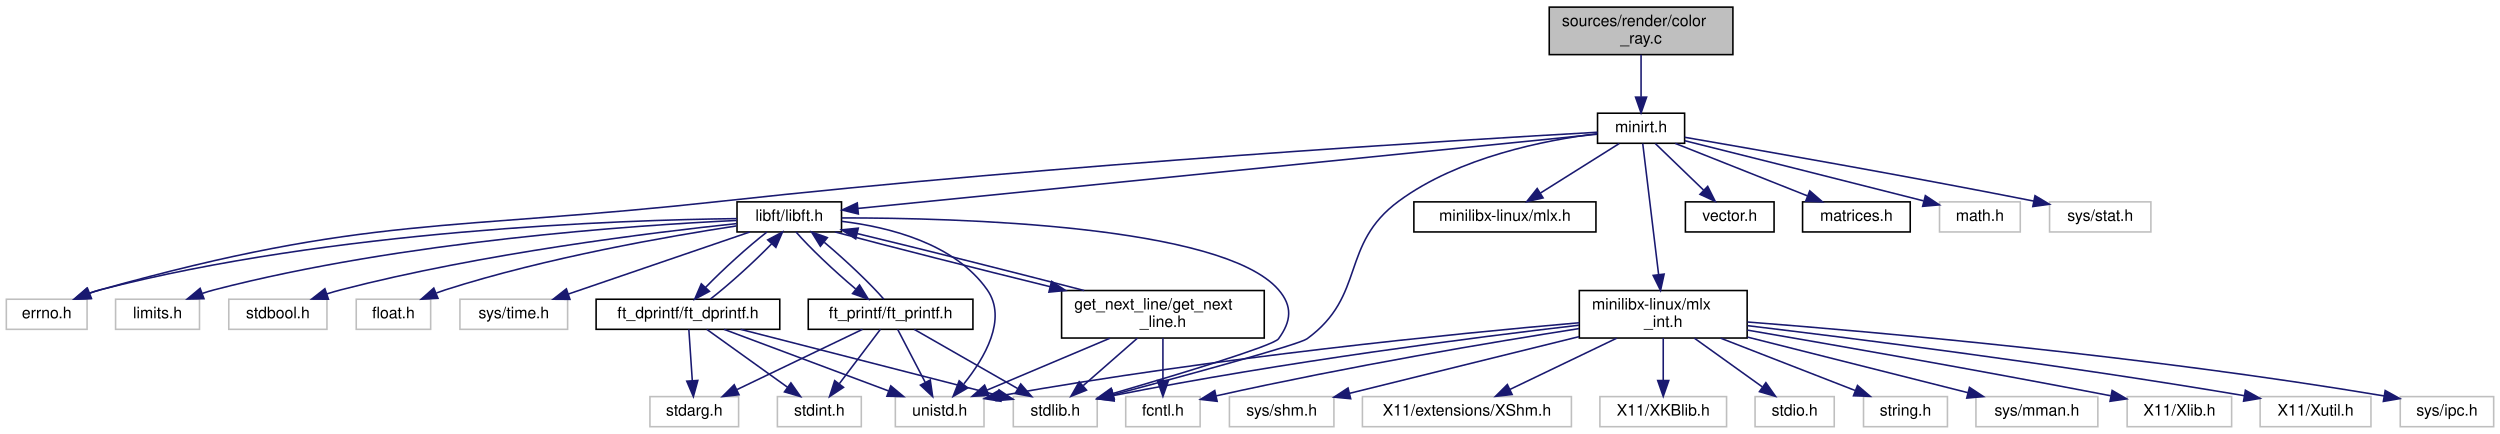
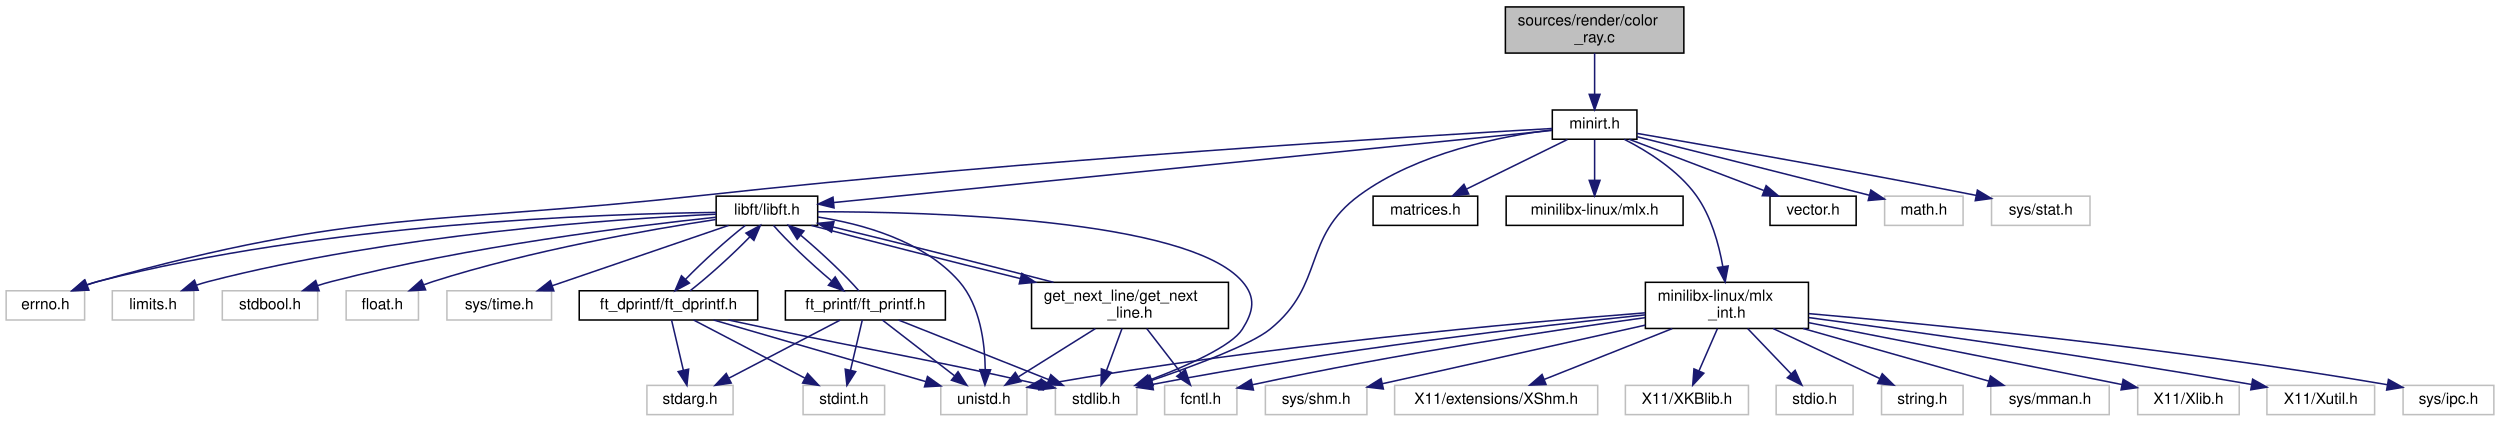
- <svg xmlns="http://www.w3.org/2000/svg" xmlns:xlink="http://www.w3.org/1999/xlink" width="1579pt" height="274pt" viewBox="0.00 0.00 1579.00 274.00">
+ <svg xmlns="http://www.w3.org/2000/svg" xmlns:xlink="http://www.w3.org/1999/xlink" width="1625pt" height="274pt" viewBox="0.00 0.00 1625.00 274.00">
  <g id="graph0" class="graph" transform="scale(1 1) rotate(0) translate(4 270)">
    <g id="node1" class="node">
      <g id="a_node1">
        <a xlink:title=" ">
          <polygon fill="#bfbfbf" stroke="black" points="974.5,-235.5 974.5,-265.5 1090.5,-265.5 1090.5,-235.5 974.5,-235.5" />
          <text text-anchor="start" x="982.5" y="-253.5" font-family="Helvetica,sans-Serif" font-size="10.00">sources/render/color</text>
          <text text-anchor="middle" x="1032.5" y="-242.5" font-family="Helvetica,sans-Serif" font-size="10.00">_ray.c</text>
        </a>
      </g>
    </g>
    <g id="node2" class="node">
      <g id="a_node2">
        <a xlink:href="minirt_8h.html" target="_top" xlink:title=" ">
          <polygon fill="none" stroke="black" points="1005,-179.5 1005,-198.5 1060,-198.5 1060,-179.5 1005,-179.5" />
          <text text-anchor="middle" x="1032.5" y="-186.5" font-family="Helvetica,sans-Serif" font-size="10.00">minirt.h</text>
        </a>
      </g>
    </g>
    <g id="edge1" class="edge">
      <path fill="none" stroke="midnightblue" d="M1032.5,-235.4C1032.5,-227.47 1032.5,-217.46 1032.5,-208.86" />
      <polygon fill="midnightblue" stroke="midnightblue" points="1036,-208.66 1032.5,-198.66 1029,-208.66 1036,-208.66" />
    </g>
    <g id="node3" class="node">
      <g id="a_node3">
        <a xlink:href="libft_8h.html" target="_top" xlink:title=" ">
          <polygon fill="none" stroke="black" points="461.5,-123.5 461.5,-142.5 527.5,-142.5 527.5,-123.5 461.5,-123.5" />
          <text text-anchor="middle" x="494.5" y="-130.5" font-family="Helvetica,sans-Serif" font-size="10.00">libft/libft.h</text>
        </a>
      </g>
    </g>
    <g id="edge2" class="edge">
      <path fill="none" stroke="midnightblue" d="M1004.71,-185.21C916.83,-176.39 644.52,-149.06 537.92,-138.36" />
      <polygon fill="midnightblue" stroke="midnightblue" points="538.13,-134.86 527.84,-137.35 537.44,-141.83 538.13,-134.86" />
    </g>
    <g id="node6" class="node">
      <g id="a_node6">
        <a xlink:title=" ">
          <polygon fill="none" stroke="#bfbfbf" points="0,-62 0,-81 51,-81 51,-62 0,-62" />
          <text text-anchor="middle" x="25.5" y="-69" font-family="Helvetica,sans-Serif" font-size="10.00">errno.h</text>
        </a>
      </g>
    </g>
    <g id="edge43" class="edge">
      <path fill="none" stroke="midnightblue" d="M1004.97,-186.49C921.59,-181.79 664.58,-166.31 452.5,-143 277.13,-123.72 229.43,-134.46 59.5,-87 57.21,-86.36 54.86,-85.6 52.53,-84.77" />
      <polygon fill="midnightblue" stroke="midnightblue" points="53.77,-81.49 43.18,-81.08 51.2,-88 53.77,-81.49" />
    </g>
    <g id="node9" class="node">
      <g id="a_node9">
        <a xlink:title=" ">
-           <polygon fill="none" stroke="#bfbfbf" points="636,-0.5 636,-19.5 689,-19.5 689,-0.5 636,-0.5" />
-           <text text-anchor="middle" x="662.5" y="-7.5" font-family="Helvetica,sans-Serif" font-size="10.00">stdlib.h</text>
+           <polygon fill="none" stroke="#bfbfbf" points="682,-0.5 682,-19.5 735,-19.5 735,-0.5 682,-0.5" />
+           <text text-anchor="middle" x="708.5" y="-7.5" font-family="Helvetica,sans-Serif" font-size="10.00">stdlib.h</text>
        </a>
      </g>
    </g>
    <g id="edge45" class="edge">
-       <path fill="none" stroke="midnightblue" d="M1004.85,-185.59C972.12,-181.53 917.3,-170.82 879.5,-143 842.07,-115.46 859.07,-83.35 821.5,-56 816.43,-52.31 744.17,-32.68 698.83,-20.6" />
-       <polygon fill="midnightblue" stroke="midnightblue" points="699.61,-17.19 689.04,-18 697.81,-23.95 699.61,-17.19" />
+       <path fill="none" stroke="midnightblue" d="M1004.85,-185.59C972.12,-181.53 917.3,-170.82 879.5,-143 842.07,-115.46 857.61,-85.25 821.5,-56 809.24,-46.07 772.81,-32.41 744.59,-22.75" />
+       <polygon fill="midnightblue" stroke="midnightblue" points="745.6,-19.39 735.01,-19.51 743.36,-26.03 745.6,-19.39" />
    </g>
    <g id="node17" class="node">
      <g id="a_node17">
-         <a xlink:href="mlx_8h.html" target="_top" xlink:title=" ">
-           <polygon fill="none" stroke="black" points="889,-123.5 889,-142.5 1004,-142.5 1004,-123.5 889,-123.5" />
-           <text text-anchor="middle" x="946.5" y="-130.5" font-family="Helvetica,sans-Serif" font-size="10.00">minilibx-linux/mlx.h</text>
+         <a xlink:href="matrices_8h.html" target="_top" xlink:title=" ">
+           <polygon fill="none" stroke="black" points="888.5,-123.5 888.5,-142.5 956.5,-142.5 956.5,-123.5 888.5,-123.5" />
+           <text text-anchor="middle" x="922.5" y="-130.5" font-family="Helvetica,sans-Serif" font-size="10.00">matrices.h</text>
        </a>
      </g>
    </g>
    <g id="edge27" class="edge">
-       <path fill="none" stroke="midnightblue" d="M1018.68,-179.32C1005.27,-170.9 984.68,-157.97 968.91,-148.07" />
-       <polygon fill="midnightblue" stroke="midnightblue" points="970.61,-145.01 960.28,-142.65 966.89,-150.94 970.61,-145.01" />
+       <path fill="none" stroke="midnightblue" d="M1014.83,-179.32C997.11,-170.62 969.6,-157.12 949.21,-147.11" />
+       <polygon fill="midnightblue" stroke="midnightblue" points="950.65,-143.92 940.13,-142.65 947.56,-150.2 950.65,-143.92" />
    </g>
    <g id="node18" class="node">
      <g id="a_node18">
+         <a xlink:href="mlx_8h.html" target="_top" xlink:title=" ">
+           <polygon fill="none" stroke="black" points="975,-123.5 975,-142.5 1090,-142.5 1090,-123.5 975,-123.5" />
+           <text text-anchor="middle" x="1032.5" y="-130.5" font-family="Helvetica,sans-Serif" font-size="10.00">minilibx-linux/mlx.h</text>
+         </a>
+       </g>
+     </g>
+     <g id="edge28" class="edge">
+       <path fill="none" stroke="midnightblue" d="M1032.5,-179.08C1032.5,-172.01 1032.5,-161.86 1032.5,-152.99" />
+       <polygon fill="midnightblue" stroke="midnightblue" points="1036,-152.75 1032.5,-142.75 1029,-152.75 1036,-152.75" />
+     </g>
+     <g id="node19" class="node">
+       <g id="a_node19">
        <a xlink:href="mlx__int_8h.html" target="_top" xlink:title=" ">
-           <polygon fill="none" stroke="black" points="993.5,-56.5 993.5,-86.5 1099.5,-86.5 1099.5,-56.5 993.5,-56.5" />
-           <text text-anchor="start" x="1001.5" y="-74.5" font-family="Helvetica,sans-Serif" font-size="10.00">minilibx-linux/mlx</text>
-           <text text-anchor="middle" x="1046.5" y="-63.5" font-family="Helvetica,sans-Serif" font-size="10.00">_int.h</text>
-         </a>
-       </g>
-     </g>
-     <g id="edge28" class="edge">
-       <path fill="none" stroke="midnightblue" d="M1033.55,-179.32C1035.66,-161.97 1040.44,-122.46 1043.57,-96.66" />
-       <polygon fill="midnightblue" stroke="midnightblue" points="1047.07,-96.89 1044.8,-86.55 1040.12,-96.05 1047.07,-96.89" />
-     </g>
-     <g id="node28" class="node">
-       <g id="a_node28">
-         <a xlink:href="vector_8h.html" target="_top" xlink:title=" ">
-           <polygon fill="none" stroke="black" points="1060.5,-123.5 1060.5,-142.5 1116.5,-142.5 1116.5,-123.5 1060.5,-123.5" />
-           <text text-anchor="middle" x="1088.5" y="-130.5" font-family="Helvetica,sans-Serif" font-size="10.00">vector.h</text>
-         </a>
-       </g>
-     </g>
-     <g id="edge41" class="edge">
-       <path fill="none" stroke="midnightblue" d="M1041.5,-179.32C1049.69,-171.42 1062.01,-159.55 1071.97,-149.94" />
-       <polygon fill="midnightblue" stroke="midnightblue" points="1074.57,-152.29 1079.34,-142.83 1069.71,-147.26 1074.57,-152.29" />
+           <polygon fill="none" stroke="black" points="1065.5,-56.5 1065.5,-86.5 1171.5,-86.5 1171.5,-56.5 1065.5,-56.5" />
+           <text text-anchor="start" x="1073.5" y="-74.5" font-family="Helvetica,sans-Serif" font-size="10.00">minilibx-linux/mlx</text>
+           <text text-anchor="middle" x="1118.5" y="-63.5" font-family="Helvetica,sans-Serif" font-size="10.00">_int.h</text>
+         </a>
+       </g>
+     </g>
+     <g id="edge29" class="edge">
+       <path fill="none" stroke="midnightblue" d="M1051.72,-179.47C1066.59,-171.92 1086.58,-159.54 1098.5,-143 1108.22,-129.51 1113.23,-111.42 1115.8,-96.94" />
+       <polygon fill="midnightblue" stroke="midnightblue" points="1119.31,-97.12 1117.33,-86.71 1112.39,-96.08 1119.31,-97.12" />
    </g>
    <g id="node29" class="node">
      <g id="a_node29">
-         <a xlink:href="matrices_8h.html" target="_top" xlink:title=" ">
-           <polygon fill="none" stroke="black" points="1134.5,-123.5 1134.5,-142.5 1202.5,-142.5 1202.5,-123.5 1134.5,-123.5" />
-           <text text-anchor="middle" x="1168.5" y="-130.5" font-family="Helvetica,sans-Serif" font-size="10.00">matrices.h</text>
+         <a xlink:href="vector_8h.html" target="_top" xlink:title=" ">
+           <polygon fill="none" stroke="black" points="1146.5,-123.5 1146.5,-142.5 1202.5,-142.5 1202.5,-123.5 1146.5,-123.5" />
+           <text text-anchor="middle" x="1174.5" y="-130.5" font-family="Helvetica,sans-Serif" font-size="10.00">vector.h</text>
        </a>
      </g>
    </g>
    <g id="edge42" class="edge">
-       <path fill="none" stroke="midnightblue" d="M1054.05,-179.44C1076.53,-170.52 1111.99,-156.44 1137.48,-146.32" />
-       <polygon fill="midnightblue" stroke="midnightblue" points="1139.05,-149.46 1147.05,-142.52 1136.47,-142.95 1139.05,-149.46" />
+       <path fill="none" stroke="midnightblue" d="M1055,-179.44C1078.58,-170.48 1115.82,-156.31 1142.46,-146.18" />
+       <polygon fill="midnightblue" stroke="midnightblue" points="1144,-149.34 1152.1,-142.52 1141.51,-142.8 1144,-149.34" />
    </g>
    <g id="node30" class="node">
      <g id="a_node30">
        <a xlink:title=" ">
          <polygon fill="none" stroke="#bfbfbf" points="1221,-123.5 1221,-142.5 1272,-142.5 1272,-123.5 1221,-123.5" />
          <text text-anchor="middle" x="1246.5" y="-130.5" font-family="Helvetica,sans-Serif" font-size="10.00">math.h</text>
        </a>
      </g>
    </g>
    <g id="edge44" class="edge">
      <path fill="none" stroke="midnightblue" d="M1060.11,-181.11C1093.43,-172.78 1151.4,-158.26 1210.94,-143.13" />
      <polygon fill="midnightblue" stroke="midnightblue" points="1212.06,-146.46 1220.89,-140.6 1210.34,-139.67 1212.06,-146.46" />
    </g>
    <g id="node31" class="node">
      <g id="a_node31">
        <a xlink:title=" ">
          <polygon fill="none" stroke="#bfbfbf" points="1290.5,-123.5 1290.5,-142.5 1354.5,-142.5 1354.5,-123.5 1290.5,-123.5" />
          <text text-anchor="middle" x="1322.5" y="-130.5" font-family="Helvetica,sans-Serif" font-size="10.00">sys/stat.h</text>
        </a>
      </g>
    </g>
    <g id="edge46" class="edge">
      <path fill="none" stroke="midnightblue" d="M1060.08,-183.29C1105.92,-175.39 1200.66,-158.79 1280.5,-143 1280.6,-142.98 1280.7,-142.96 1280.8,-142.94" />
      <polygon fill="midnightblue" stroke="midnightblue" points="1281.32,-146.41 1290.42,-140.98 1279.92,-139.55 1281.32,-146.41" />
    </g>
    <g id="node4" class="node">
      <g id="a_node4">
        <a xlink:title=" ">
          <polygon fill="none" stroke="#bfbfbf" points="69,-62 69,-81 122,-81 122,-62 69,-62" />
          <text text-anchor="middle" x="95.5" y="-69" font-family="Helvetica,sans-Serif" font-size="10.00">limits.h</text>
        </a>
      </g>
    </g>
    <g id="edge3" class="edge">
      <path fill="none" stroke="midnightblue" d="M461.43,-130.77C396.98,-127.73 250.46,-117.77 131.5,-87 128.99,-86.35 126.42,-85.57 123.86,-84.71" />
      <polygon fill="midnightblue" stroke="midnightblue" points="124.84,-81.34 114.25,-81.12 122.39,-87.89 124.84,-81.34" />
    </g>
    <g id="node5" class="node">
      <g id="a_node5">
        <a xlink:title=" ">
          <polygon fill="none" stroke="#bfbfbf" points="140.5,-62 140.5,-81 202.5,-81 202.5,-62 140.5,-62" />
          <text text-anchor="middle" x="171.5" y="-69" font-family="Helvetica,sans-Serif" font-size="10.00">stdbool.h</text>
        </a>
      </g>
    </g>
    <g id="edge4" class="edge">
      <path fill="none" stroke="midnightblue" d="M461.4,-128.8C408.14,-123.19 300.37,-109.95 211.5,-87 208.52,-86.23 205.45,-85.33 202.4,-84.36" />
      <polygon fill="midnightblue" stroke="midnightblue" points="203.45,-81.01 192.85,-81.09 201.18,-87.64 203.45,-81.01" />
    </g>
    <g id="edge5" class="edge">
      <path fill="none" stroke="midnightblue" d="M461.44,-131.93C387.95,-131.06 205.96,-124.88 59.5,-87 57.14,-86.39 54.73,-85.64 52.34,-84.81" />
      <polygon fill="midnightblue" stroke="midnightblue" points="53.38,-81.46 42.79,-81.06 50.82,-87.97 53.38,-81.46" />
    </g>
    <g id="node7" class="node">
      <g id="a_node7">
        <a xlink:title=" ">
          <polygon fill="none" stroke="#bfbfbf" points="221,-62 221,-81 268,-81 268,-62 221,-62" />
          <text text-anchor="middle" x="244.5" y="-69" font-family="Helvetica,sans-Serif" font-size="10.00">float.h</text>
        </a>
      </g>
    </g>
    <g id="edge6" class="edge">
      <path fill="none" stroke="midnightblue" d="M461.23,-127.32C418.16,-120.76 341.09,-107.32 277.5,-87 275.58,-86.39 273.62,-85.7 271.66,-84.96" />
      <polygon fill="midnightblue" stroke="midnightblue" points="272.63,-81.58 262.05,-81.02 269.97,-88.05 272.63,-81.58" />
    </g>
    <g id="node8" class="node">
      <g id="a_node8">
        <a xlink:title=" ">
          <polygon fill="none" stroke="#bfbfbf" points="286.5,-62 286.5,-81 354.5,-81 354.5,-62 286.5,-62" />
          <text text-anchor="middle" x="320.5" y="-69" font-family="Helvetica,sans-Serif" font-size="10.00">sys/time.h</text>
        </a>
      </g>
    </g>
    <g id="edge7" class="edge">
      <path fill="none" stroke="midnightblue" d="M469.57,-123.48C439.46,-113.18 388.67,-95.81 354.86,-84.25" />
      <polygon fill="midnightblue" stroke="midnightblue" points="355.98,-80.93 345.38,-81.01 353.71,-87.56 355.98,-80.93" />
    </g>
    <g id="edge8" class="edge">
-       <path fill="none" stroke="midnightblue" d="M527.57,-132.37C599.81,-132.39 768.08,-127.95 803.5,-87 812.51,-76.58 811.63,-67.13 803.5,-56 800.29,-51.6 739.5,-33.3 698.8,-21.43" />
-       <polygon fill="midnightblue" stroke="midnightblue" points="699.76,-18.07 689.18,-18.64 697.81,-24.79 699.76,-18.07" />
+       <path fill="none" stroke="midnightblue" d="M527.57,-132.37C599.81,-132.39 768.08,-127.95 803.5,-87 812.51,-76.58 810.87,-67.64 803.5,-56 796.51,-44.95 767.59,-32.18 743.48,-23.07" />
+       <polygon fill="midnightblue" stroke="midnightblue" points="744.45,-19.7 733.85,-19.53 742.03,-26.26 744.45,-19.7" />
    </g>
    <g id="node10" class="node">
      <g id="a_node10">
        <a xlink:title=" ">
-           <polygon fill="none" stroke="#bfbfbf" points="561.5,-0.5 561.5,-19.5 617.5,-19.5 617.5,-0.5 561.5,-0.5" />
-           <text text-anchor="middle" x="589.5" y="-7.5" font-family="Helvetica,sans-Serif" font-size="10.00">unistd.h</text>
+           <polygon fill="none" stroke="#bfbfbf" points="607.5,-0.5 607.5,-19.5 663.5,-19.5 663.5,-0.5 607.5,-0.5" />
+           <text text-anchor="middle" x="635.5" y="-7.5" font-family="Helvetica,sans-Serif" font-size="10.00">unistd.h</text>
        </a>
      </g>
    </g>
    <g id="edge9" class="edge">
-       <path fill="none" stroke="midnightblue" d="M527.63,-130.21C557.19,-126.64 598.88,-116.34 619.5,-87 632.44,-68.59 617.82,-43.82 604.84,-27.63" />
-       <polygon fill="midnightblue" stroke="midnightblue" points="607.14,-24.94 597.97,-19.62 601.82,-29.49 607.14,-24.94" />
+       <path fill="none" stroke="midnightblue" d="M527.67,-128.93C556.2,-124.49 596.33,-113.61 619.5,-87 633.17,-71.3 636.17,-46.9 636.4,-30" />
+       <polygon fill="midnightblue" stroke="midnightblue" points="639.89,-29.63 636.21,-19.7 632.89,-29.76 639.89,-29.63" />
    </g>
    <g id="node11" class="node">
      <g id="a_node11">
        <a xlink:href="ft__printf_8h.html" target="_top" xlink:title=" ">
          <polygon fill="none" stroke="black" points="506.5,-62 506.5,-81 610.5,-81 610.5,-62 506.5,-62" />
          <text text-anchor="middle" x="558.5" y="-69" font-family="Helvetica,sans-Serif" font-size="10.00">ft_printf/ft_printf.h</text>
        </a>
      </g>
    </g>
    <g id="edge10" class="edge">
      <path fill="none" stroke="midnightblue" d="M498.77,-123.48C506.8,-114.11 522.83,-98.88 536.41,-87.51" />
      <polygon fill="midnightblue" stroke="midnightblue" points="538.87,-90.02 544.45,-81.01 534.47,-84.57 538.87,-90.02" />
    </g>
    <g id="node14" class="node">
      <g id="a_node14">
        <a xlink:href="ft__dprintf_8h.html" target="_top" xlink:title=" ">
          <polygon fill="none" stroke="black" points="372.5,-62 372.5,-81 488.5,-81 488.5,-62 372.5,-62" />
          <text text-anchor="middle" x="430.5" y="-69" font-family="Helvetica,sans-Serif" font-size="10.00">ft_dprintf/ft_dprintf.h</text>
        </a>
      </g>
    </g>
    <g id="edge16" class="edge">
      <path fill="none" stroke="midnightblue" d="M480.43,-123.48C468.65,-114.37 452.53,-99.74 441.63,-88.48" />
      <polygon fill="midnightblue" stroke="midnightblue" points="444.1,-86 434.76,-81.01 438.95,-90.74 444.1,-86" />
    </g>
    <g id="node15" class="node">
      <g id="a_node15">
        <a xlink:href="get__next__line_8h.html" target="_top" xlink:title=" ">
          <polygon fill="none" stroke="black" points="666.5,-56.5 666.5,-86.5 794.5,-86.5 794.5,-56.5 666.5,-56.5" />
          <text text-anchor="start" x="674.5" y="-74.5" font-family="Helvetica,sans-Serif" font-size="10.00">get_next_line/get_next</text>
          <text text-anchor="middle" x="730.5" y="-63.5" font-family="Helvetica,sans-Serif" font-size="10.00">_line.h</text>
        </a>
      </g>
    </g>
    <g id="edge22" class="edge">
      <path fill="none" stroke="midnightblue" d="M523.41,-123.48C557.08,-114.49 613.65,-100.13 659.21,-88.93" />
      <polygon fill="midnightblue" stroke="midnightblue" points="660.17,-92.3 669.05,-86.52 658.5,-85.5 660.17,-92.3" />
    </g>
    <g id="edge15" class="edge">
      <path fill="none" stroke="midnightblue" d="M554.24,-81.01C546.22,-90.37 530.2,-105.59 516.62,-116.97" />
      <polygon fill="midnightblue" stroke="midnightblue" points="514.15,-114.47 508.57,-123.48 518.55,-119.91 514.15,-114.47" />
    </g>
    <g id="edge12" class="edge">
-       <path fill="none" stroke="midnightblue" d="M573.4,-61.98C590.47,-52.21 618.66,-36.08 638.76,-24.58" />
-       <polygon fill="midnightblue" stroke="midnightblue" points="640.69,-27.51 647.63,-19.51 637.21,-21.44 640.69,-27.51" />
+       <path fill="none" stroke="midnightblue" d="M579.99,-61.98C605.61,-51.81 648.61,-34.76 677.74,-23.2" />
+       <polygon fill="midnightblue" stroke="midnightblue" points="679.04,-26.45 687.05,-19.51 676.46,-19.94 679.04,-26.45" />
    </g>
    <g id="edge11" class="edge">
-       <path fill="none" stroke="midnightblue" d="M562.94,-61.98C567.45,-53.32 574.57,-39.65 580.31,-28.65" />
-       <polygon fill="midnightblue" stroke="midnightblue" points="583.55,-29.99 585.07,-19.51 577.34,-26.76 583.55,-29.99" />
+       <path fill="none" stroke="midnightblue" d="M569.53,-61.98C581.77,-52.52 601.73,-37.1 616.49,-25.69" />
+       <polygon fill="midnightblue" stroke="midnightblue" points="618.72,-28.39 624.49,-19.51 614.44,-22.85 618.72,-28.39" />
    </g>
    <g id="node12" class="node">
      <g id="a_node12">
        <a xlink:title=" ">
-           <polygon fill="none" stroke="#bfbfbf" points="406.5,-0.5 406.5,-19.5 462.5,-19.5 462.5,-0.5 406.5,-0.5" />
-           <text text-anchor="middle" x="434.5" y="-7.5" font-family="Helvetica,sans-Serif" font-size="10.00">stdarg.h</text>
+           <polygon fill="none" stroke="#bfbfbf" points="416.5,-0.5 416.5,-19.5 472.5,-19.5 472.5,-0.5 416.5,-0.5" />
+           <text text-anchor="middle" x="444.5" y="-7.5" font-family="Helvetica,sans-Serif" font-size="10.00">stdarg.h</text>
        </a>
      </g>
    </g>
    <g id="edge13" class="edge">
-       <path fill="none" stroke="midnightblue" d="M540.73,-61.98C520.02,-52.03 485.55,-35.49 461.51,-23.96" />
-       <polygon fill="midnightblue" stroke="midnightblue" points="462.76,-20.68 452.23,-19.51 459.73,-26.99 462.76,-20.68" />
+       <path fill="none" stroke="midnightblue" d="M542.17,-61.98C523.29,-52.12 491.99,-35.79 469.92,-24.27" />
+       <polygon fill="midnightblue" stroke="midnightblue" points="471.29,-21.03 460.8,-19.51 468.05,-27.24 471.29,-21.03" />
    </g>
    <g id="node13" class="node">
      <g id="a_node13">
        <a xlink:title=" ">
-           <polygon fill="none" stroke="#bfbfbf" points="487,-0.5 487,-19.5 540,-19.5 540,-0.5 487,-0.5" />
-           <text text-anchor="middle" x="513.5" y="-7.5" font-family="Helvetica,sans-Serif" font-size="10.00">stdint.h</text>
+           <polygon fill="none" stroke="#bfbfbf" points="518,-0.5 518,-19.5 571,-19.5 571,-0.5 518,-0.5" />
+           <text text-anchor="middle" x="544.5" y="-7.5" font-family="Helvetica,sans-Serif" font-size="10.00">stdint.h</text>
        </a>
      </g>
    </g>
    <g id="edge14" class="edge">
-       <path fill="none" stroke="midnightblue" d="M552.05,-61.98C545.3,-53.05 534.53,-38.81 526.09,-27.64" />
-       <polygon fill="midnightblue" stroke="midnightblue" points="528.76,-25.37 519.94,-19.51 523.18,-29.6 528.76,-25.37" />
+       <path fill="none" stroke="midnightblue" d="M556.49,-61.98C554.5,-53.49 551.37,-40.2 548.81,-29.32" />
+       <polygon fill="midnightblue" stroke="midnightblue" points="552.2,-28.44 546.5,-19.51 545.39,-30.04 552.2,-28.44" />
    </g>
    <g id="edge21" class="edge">
      <path fill="none" stroke="midnightblue" d="M444.55,-81.01C456.32,-90.1 472.45,-104.74 483.35,-116" />
      <polygon fill="midnightblue" stroke="midnightblue" points="480.88,-118.49 490.23,-123.48 486.04,-113.75 480.88,-118.49" />
    </g>
    <g id="edge18" class="edge">
-       <path fill="none" stroke="midnightblue" d="M463.74,-61.98C506.75,-50.94 581.43,-31.79 625.98,-20.37" />
-       <polygon fill="midnightblue" stroke="midnightblue" points="627,-23.72 635.81,-17.84 625.26,-16.94 627,-23.72" />
+       <path fill="none" stroke="midnightblue" d="M469.46,-62C478.65,-60.01 488.42,-57.92 497.5,-56 572.16,-40.24 593.43,-37.81 671.93,-20.05" />
+       <polygon fill="midnightblue" stroke="midnightblue" points="672.82,-23.44 681.79,-17.81 671.27,-16.61 672.82,-23.44" />
    </g>
    <g id="edge17" class="edge">
-       <path fill="none" stroke="midnightblue" d="M453.28,-61.98C480.55,-51.77 526.41,-34.61 557.3,-23.05" />
-       <polygon fill="midnightblue" stroke="midnightblue" points="558.62,-26.29 566.76,-19.51 556.17,-19.74 558.62,-26.29" />
+       <path fill="none" stroke="midnightblue" d="M459.87,-61.98C496.21,-51.43 558.12,-33.46 597.89,-21.92" />
+       <polygon fill="midnightblue" stroke="midnightblue" points="598.87,-25.28 607.5,-19.13 596.92,-18.55 598.87,-25.28" />
    </g>
    <g id="edge19" class="edge">
-       <path fill="none" stroke="midnightblue" d="M431.07,-61.98C431.64,-53.58 432.52,-40.48 433.25,-29.66" />
-       <polygon fill="midnightblue" stroke="midnightblue" points="436.75,-29.72 433.93,-19.51 429.76,-29.25 436.75,-29.72" />
+       <path fill="none" stroke="midnightblue" d="M432.51,-61.98C434.5,-53.49 437.63,-40.2 440.19,-29.32" />
+       <polygon fill="midnightblue" stroke="midnightblue" points="443.61,-30.04 442.5,-19.51 436.8,-28.44 443.61,-30.04" />
    </g>
    <g id="edge20" class="edge">
-       <path fill="none" stroke="midnightblue" d="M442.39,-61.98C455.7,-52.43 477.5,-36.81 493.46,-25.37" />
-       <polygon fill="midnightblue" stroke="midnightblue" points="495.54,-28.18 501.63,-19.51 491.46,-22.49 495.54,-28.18" />
+       <path fill="none" stroke="midnightblue" d="M446.83,-61.98C465.71,-52.12 497.01,-35.79 519.08,-24.27" />
+       <polygon fill="midnightblue" stroke="midnightblue" points="520.95,-27.24 528.2,-19.51 517.71,-21.03 520.95,-27.24" />
    </g>
    <g id="edge26" class="edge">
      <path fill="none" stroke="midnightblue" d="M680.79,-86.5C638.27,-97.58 577.83,-112.76 537.38,-122.48" />
      <polygon fill="midnightblue" stroke="midnightblue" points="536.47,-119.1 527.55,-124.82 538.09,-125.91 536.47,-119.1" />
    </g>
    <g id="edge24" class="edge">
-       <path fill="none" stroke="midnightblue" d="M714.38,-56.4C704.1,-47.4 690.75,-35.72 680.17,-26.47" />
-       <polygon fill="midnightblue" stroke="midnightblue" points="682.23,-23.61 672.39,-19.66 677.62,-28.88 682.23,-23.61" />
+       <path fill="none" stroke="midnightblue" d="M725.29,-56.4C722.29,-48.29 718.49,-38.01 715.26,-29.28" />
+       <polygon fill="midnightblue" stroke="midnightblue" points="718.45,-27.82 711.7,-19.66 711.89,-30.25 718.45,-27.82" />
    </g>
    <g id="edge25" class="edge">
-       <path fill="none" stroke="midnightblue" d="M697.08,-56.4C673.53,-46.46 642.26,-33.26 619.51,-23.66" />
-       <polygon fill="midnightblue" stroke="midnightblue" points="620.59,-20.32 610.02,-19.66 617.87,-26.77 620.59,-20.32" />
+       <path fill="none" stroke="midnightblue" d="M707.99,-56.4C692.9,-46.95 673.11,-34.56 658.03,-25.11" />
+       <polygon fill="midnightblue" stroke="midnightblue" points="659.66,-22 649.32,-19.66 655.94,-27.93 659.66,-22" />
    </g>
    <g id="node16" class="node">
      <g id="a_node16">
        <a xlink:title=" ">
-           <polygon fill="none" stroke="#bfbfbf" points="707,-0.5 707,-19.5 754,-19.5 754,-0.5 707,-0.5" />
-           <text text-anchor="middle" x="730.5" y="-7.5" font-family="Helvetica,sans-Serif" font-size="10.00">fcntl.h</text>
+           <polygon fill="none" stroke="#bfbfbf" points="753,-0.5 753,-19.5 800,-19.5 800,-0.5 753,-0.5" />
+           <text text-anchor="middle" x="776.5" y="-7.5" font-family="Helvetica,sans-Serif" font-size="10.00">fcntl.h</text>
        </a>
      </g>
    </g>
    <g id="edge23" class="edge">
-       <path fill="none" stroke="midnightblue" d="M730.5,-56.4C730.5,-48.47 730.5,-38.46 730.5,-29.86" />
-       <polygon fill="midnightblue" stroke="midnightblue" points="734,-29.66 730.5,-19.66 727,-29.66 734,-29.66" />
-     </g>
-     <g id="edge29" class="edge">
-       <path fill="none" stroke="midnightblue" d="M993.28,-64.61C926.59,-56.83 808.66,-41.75 699.08,-20.15" />
-       <polygon fill="midnightblue" stroke="midnightblue" points="699.68,-16.7 689.18,-18.18 698.31,-23.57 699.68,-16.7" />
-     </g>
-     <g id="edge32" class="edge">
-       <path fill="none" stroke="midnightblue" d="M993.49,-66.16C915.4,-59.33 764.76,-44.44 627.56,-20" />
-       <polygon fill="midnightblue" stroke="midnightblue" points="628.17,-16.56 617.71,-18.23 626.93,-23.45 628.17,-16.56" />
+       <path fill="none" stroke="midnightblue" d="M741.4,-56.4C748.09,-47.75 756.68,-36.64 763.68,-27.58" />
+       <polygon fill="midnightblue" stroke="midnightblue" points="766.46,-29.71 769.81,-19.66 760.92,-25.43 766.46,-29.71" />
+     </g>
+     <g id="edge30" class="edge">
+       <path fill="none" stroke="midnightblue" d="M1065.39,-65.34C994.43,-58.01 864.64,-43.06 745.22,-20.16" />
+       <polygon fill="midnightblue" stroke="midnightblue" points="745.66,-16.68 735.18,-18.21 744.33,-23.55 745.66,-16.68" />
    </g>
    <g id="edge33" class="edge">
-       <path fill="none" stroke="midnightblue" d="M993.28,-62.46C938.3,-53.83 849.85,-39.04 764.13,-19.97" />
-       <polygon fill="midnightblue" stroke="midnightblue" points="764.75,-16.52 754.23,-17.74 763.22,-23.35 764.75,-16.52" />
-     </g>
-     <g id="node19" class="node">
-       <g id="a_node19">
-         <a xlink:title=" ">
-           <polygon fill="none" stroke="#bfbfbf" points="1104.5,-0.5 1104.5,-19.5 1154.5,-19.5 1154.5,-0.5 1104.5,-0.5" />
-           <text text-anchor="middle" x="1129.5" y="-7.5" font-family="Helvetica,sans-Serif" font-size="10.00">stdio.h</text>
-         </a>
-       </g>
-     </g>
-     <g id="edge30" class="edge">
-       <path fill="none" stroke="midnightblue" d="M1066.17,-56.4C1079.1,-47.13 1095.99,-35.03 1109.07,-25.65" />
-       <polygon fill="midnightblue" stroke="midnightblue" points="1111.33,-28.33 1117.42,-19.66 1107.26,-22.64 1111.33,-28.33" />
+       <path fill="none" stroke="midnightblue" d="M1065.32,-66.66C983.28,-60.25 820.8,-45.67 673.81,-20.03" />
+       <polygon fill="midnightblue" stroke="midnightblue" points="674.16,-16.54 663.7,-18.25 672.94,-23.43 674.16,-16.54" />
+     </g>
+     <g id="edge34" class="edge">
+       <path fill="none" stroke="midnightblue" d="M1065.42,-63.54C1005.66,-55.32 905.53,-40.41 810.04,-19.92" />
+       <polygon fill="midnightblue" stroke="midnightblue" points="810.73,-16.49 800.22,-17.79 809.25,-23.33 810.73,-16.49" />
    </g>
    <g id="node20" class="node">
      <g id="a_node20">
        <a xlink:title=" ">
-           <polygon fill="none" stroke="#bfbfbf" points="1173,-0.5 1173,-19.5 1226,-19.5 1226,-0.5 1173,-0.5" />
-           <text text-anchor="middle" x="1199.5" y="-7.5" font-family="Helvetica,sans-Serif" font-size="10.00">string.h</text>
+           <polygon fill="none" stroke="#bfbfbf" points="1150.5,-0.5 1150.5,-19.5 1200.5,-19.5 1200.5,-0.5 1150.5,-0.5" />
+           <text text-anchor="middle" x="1175.5" y="-7.5" font-family="Helvetica,sans-Serif" font-size="10.00">stdio.h</text>
        </a>
      </g>
    </g>
    <g id="edge31" class="edge">
-       <path fill="none" stroke="midnightblue" d="M1082.76,-56.4C1108.54,-46.37 1142.86,-33.03 1167.6,-23.4" />
-       <polygon fill="midnightblue" stroke="midnightblue" points="1169.19,-26.54 1177.24,-19.66 1166.65,-20.02 1169.19,-26.54" />
+       <path fill="none" stroke="midnightblue" d="M1132.01,-56.4C1140.46,-47.58 1151.38,-36.18 1160.16,-27.02" />
+       <polygon fill="midnightblue" stroke="midnightblue" points="1162.82,-29.3 1167.21,-19.66 1157.76,-24.46 1162.82,-29.3" />
    </g>
    <g id="node21" class="node">
      <g id="a_node21">
        <a xlink:title=" ">
-           <polygon fill="none" stroke="#bfbfbf" points="1244,-0.5 1244,-19.5 1321,-19.5 1321,-0.5 1244,-0.5" />
-           <text text-anchor="middle" x="1282.5" y="-7.5" font-family="Helvetica,sans-Serif" font-size="10.00">sys/mman.h</text>
-         </a>
-       </g>
-     </g>
-     <g id="edge34" class="edge">
-       <path fill="none" stroke="midnightblue" d="M1099.76,-57.07C1141.78,-46.48 1199.66,-31.88 1238.95,-21.98" />
-       <polygon fill="midnightblue" stroke="midnightblue" points="1239.92,-25.35 1248.76,-19.51 1238.21,-18.56 1239.92,-25.35" />
+           <polygon fill="none" stroke="#bfbfbf" points="1219,-0.5 1219,-19.5 1272,-19.5 1272,-0.5 1219,-0.5" />
+           <text text-anchor="middle" x="1245.5" y="-7.5" font-family="Helvetica,sans-Serif" font-size="10.00">string.h</text>
+         </a>
+       </g>
+     </g>
+     <g id="edge32" class="edge">
+       <path fill="none" stroke="midnightblue" d="M1148.6,-56.4C1169.62,-46.55 1197.47,-33.5 1217.92,-23.92" />
+       <polygon fill="midnightblue" stroke="midnightblue" points="1219.45,-27.07 1227.02,-19.66 1216.48,-20.73 1219.45,-27.07" />
    </g>
    <g id="node22" class="node">
      <g id="a_node22">
        <a xlink:title=" ">
-           <polygon fill="none" stroke="#bfbfbf" points="1339.5,-0.5 1339.5,-19.5 1405.5,-19.5 1405.5,-0.5 1339.5,-0.5" />
-           <text text-anchor="middle" x="1372.5" y="-7.5" font-family="Helvetica,sans-Serif" font-size="10.00">X11/Xlib.h</text>
+           <polygon fill="none" stroke="#bfbfbf" points="1290,-0.5 1290,-19.5 1367,-19.5 1367,-0.5 1290,-0.5" />
+           <text text-anchor="middle" x="1328.5" y="-7.5" font-family="Helvetica,sans-Serif" font-size="10.00">sys/mman.h</text>
        </a>
      </g>
    </g>
    <g id="edge35" class="edge">
-       <path fill="none" stroke="midnightblue" d="M1099.53,-61.52C1154.35,-52.13 1242.66,-36.7 1329.19,-20.01" />
-       <polygon fill="midnightblue" stroke="midnightblue" points="1330.03,-23.41 1339.19,-18.07 1328.7,-16.54 1330.03,-23.41" />
+       <path fill="none" stroke="midnightblue" d="M1168,-56.47C1204.86,-46.03 1254.53,-31.96 1288.81,-22.25" />
+       <polygon fill="midnightblue" stroke="midnightblue" points="1289.81,-25.6 1298.48,-19.51 1287.9,-18.87 1289.81,-25.6" />
    </g>
    <g id="node23" class="node">
      <g id="a_node23">
        <a xlink:title=" ">
-           <polygon fill="none" stroke="#bfbfbf" points="1423.5,-0.5 1423.5,-19.5 1493.5,-19.5 1493.5,-0.5 1423.5,-0.5" />
-           <text text-anchor="middle" x="1458.5" y="-7.5" font-family="Helvetica,sans-Serif" font-size="10.00">X11/Xutil.h</text>
+           <polygon fill="none" stroke="#bfbfbf" points="1385.5,-0.5 1385.5,-19.5 1451.5,-19.5 1451.5,-0.5 1385.5,-0.5" />
+           <text text-anchor="middle" x="1418.5" y="-7.5" font-family="Helvetica,sans-Serif" font-size="10.00">X11/Xlib.h</text>
        </a>
      </g>
    </g>
    <g id="edge36" class="edge">
-       <path fill="none" stroke="midnightblue" d="M1099.69,-64.31C1169.43,-55.95 1295.79,-39.95 1413.56,-20.07" />
-       <polygon fill="midnightblue" stroke="midnightblue" points="1414.2,-23.51 1423.47,-18.38 1413.03,-16.61 1414.2,-23.51" />
+       <path fill="none" stroke="midnightblue" d="M1171.7,-60.24C1221.56,-50.59 1298.46,-35.58 1375.32,-20.02" />
+       <polygon fill="midnightblue" stroke="midnightblue" points="1376.07,-23.44 1385.17,-18.02 1374.68,-16.58 1376.07,-23.44" />
    </g>
    <g id="node24" class="node">
      <g id="a_node24">
        <a xlink:title=" ">
-           <polygon fill="none" stroke="#bfbfbf" points="1512,-0.5 1512,-19.5 1571,-19.5 1571,-0.5 1512,-0.5" />
-           <text text-anchor="middle" x="1541.5" y="-7.5" font-family="Helvetica,sans-Serif" font-size="10.00">sys/ipc.h</text>
+           <polygon fill="none" stroke="#bfbfbf" points="1469.5,-0.5 1469.5,-19.5 1539.5,-19.5 1539.5,-0.5 1469.5,-0.5" />
+           <text text-anchor="middle" x="1504.5" y="-7.5" font-family="Helvetica,sans-Serif" font-size="10.00">X11/Xutil.h</text>
        </a>
      </g>
    </g>
    <g id="edge37" class="edge">
-       <path fill="none" stroke="midnightblue" d="M1099.79,-66.62C1183.36,-60.1 1350.45,-45.27 1501.81,-19.92" />
-       <polygon fill="midnightblue" stroke="midnightblue" points="1502.49,-23.36 1511.76,-18.24 1501.32,-16.46 1502.49,-23.36" />
+       <path fill="none" stroke="midnightblue" d="M1171.67,-63.57C1237.01,-54.86 1351.49,-38.92 1459.38,-20.12" />
+       <polygon fill="midnightblue" stroke="midnightblue" points="1460.22,-23.52 1469.47,-18.35 1459.01,-16.63 1460.22,-23.52" />
    </g>
    <g id="node25" class="node">
      <g id="a_node25">
        <a xlink:title=" ">
-           <polygon fill="none" stroke="#bfbfbf" points="772.5,-0.5 772.5,-19.5 838.5,-19.5 838.5,-0.5 772.5,-0.5" />
-           <text text-anchor="middle" x="805.5" y="-7.5" font-family="Helvetica,sans-Serif" font-size="10.00">sys/shm.h</text>
+           <polygon fill="none" stroke="#bfbfbf" points="1558,-0.5 1558,-19.5 1617,-19.5 1617,-0.5 1558,-0.5" />
+           <text text-anchor="middle" x="1587.5" y="-7.5" font-family="Helvetica,sans-Serif" font-size="10.00">sys/ipc.h</text>
        </a>
      </g>
    </g>
    <g id="edge38" class="edge">
-       <path fill="none" stroke="midnightblue" d="M993.31,-57.37C949.74,-46.61 888.87,-31.58 848.37,-21.58" />
-       <polygon fill="midnightblue" stroke="midnightblue" points="849.09,-18.16 838.54,-19.16 847.41,-24.95 849.09,-18.16" />
+       <path fill="none" stroke="midnightblue" d="M1171.73,-66.14C1251.33,-59.22 1406.23,-44.12 1547.6,-19.97" />
+       <polygon fill="midnightblue" stroke="midnightblue" points="1548.5,-23.37 1557.76,-18.22 1547.31,-16.47 1548.5,-23.37" />
    </g>
    <g id="node26" class="node">
      <g id="a_node26">
        <a xlink:title=" ">
-           <polygon fill="none" stroke="#bfbfbf" points="856.5,-0.5 856.5,-19.5 988.5,-19.5 988.5,-0.5 856.5,-0.5" />
-           <text text-anchor="middle" x="922.5" y="-7.5" font-family="Helvetica,sans-Serif" font-size="10.00">X11/extensions/XShm.h</text>
+           <polygon fill="none" stroke="#bfbfbf" points="818.5,-0.5 818.5,-19.5 884.5,-19.5 884.5,-0.5 818.5,-0.5" />
+           <text text-anchor="middle" x="851.5" y="-7.5" font-family="Helvetica,sans-Serif" font-size="10.00">sys/shm.h</text>
        </a>
      </g>
    </g>
    <g id="edge39" class="edge">
-       <path fill="none" stroke="midnightblue" d="M1017.11,-56.4C996.68,-46.59 969.64,-33.62 949.7,-24.05" />
-       <polygon fill="midnightblue" stroke="midnightblue" points="951.07,-20.83 940.54,-19.66 948.04,-27.14 951.07,-20.83" />
+       <path fill="none" stroke="midnightblue" d="M1065.43,-58.67C1015.27,-47.5 940.97,-30.94 894.44,-20.57" />
+       <polygon fill="midnightblue" stroke="midnightblue" points="895.19,-17.15 884.66,-18.39 893.66,-23.98 895.19,-17.15" />
    </g>
    <g id="node27" class="node">
      <g id="a_node27">
        <a xlink:title=" ">
-           <polygon fill="none" stroke="#bfbfbf" points="1006.5,-0.5 1006.5,-19.5 1086.5,-19.5 1086.5,-0.5 1006.5,-0.5" />
-           <text text-anchor="middle" x="1046.5" y="-7.5" font-family="Helvetica,sans-Serif" font-size="10.00">X11/XKBlib.h</text>
+           <polygon fill="none" stroke="#bfbfbf" points="902.5,-0.5 902.5,-19.5 1034.5,-19.5 1034.5,-0.5 902.5,-0.5" />
+           <text text-anchor="middle" x="968.5" y="-7.5" font-family="Helvetica,sans-Serif" font-size="10.00">X11/extensions/XShm.h</text>
        </a>
      </g>
    </g>
    <g id="edge40" class="edge">
-       <path fill="none" stroke="midnightblue" d="M1046.5,-56.4C1046.5,-48.47 1046.5,-38.46 1046.5,-29.86" />
-       <polygon fill="midnightblue" stroke="midnightblue" points="1050,-29.66 1046.5,-19.66 1043,-29.66 1050,-29.66" />
+       <path fill="none" stroke="midnightblue" d="M1082.95,-56.4C1057.67,-46.37 1024.03,-33.03 999.77,-23.4" />
+       <polygon fill="midnightblue" stroke="midnightblue" points="1000.91,-20.09 990.33,-19.66 998.33,-26.6 1000.91,-20.09" />
+     </g>
+     <g id="node28" class="node">
+       <g id="a_node28">
+         <a xlink:title=" ">
+           <polygon fill="none" stroke="#bfbfbf" points="1052.5,-0.5 1052.5,-19.5 1132.5,-19.5 1132.5,-0.5 1052.5,-0.5" />
+           <text text-anchor="middle" x="1092.5" y="-7.5" font-family="Helvetica,sans-Serif" font-size="10.00">X11/XKBlib.h</text>
+         </a>
+       </g>
+     </g>
+     <g id="edge41" class="edge">
+       <path fill="none" stroke="midnightblue" d="M1112.34,-56.4C1108.76,-48.2 1104.2,-37.78 1100.36,-28.99" />
+       <polygon fill="midnightblue" stroke="midnightblue" points="1103.49,-27.42 1096.28,-19.66 1097.08,-30.22 1103.49,-27.42" />
    </g>
  </g>
</svg>
